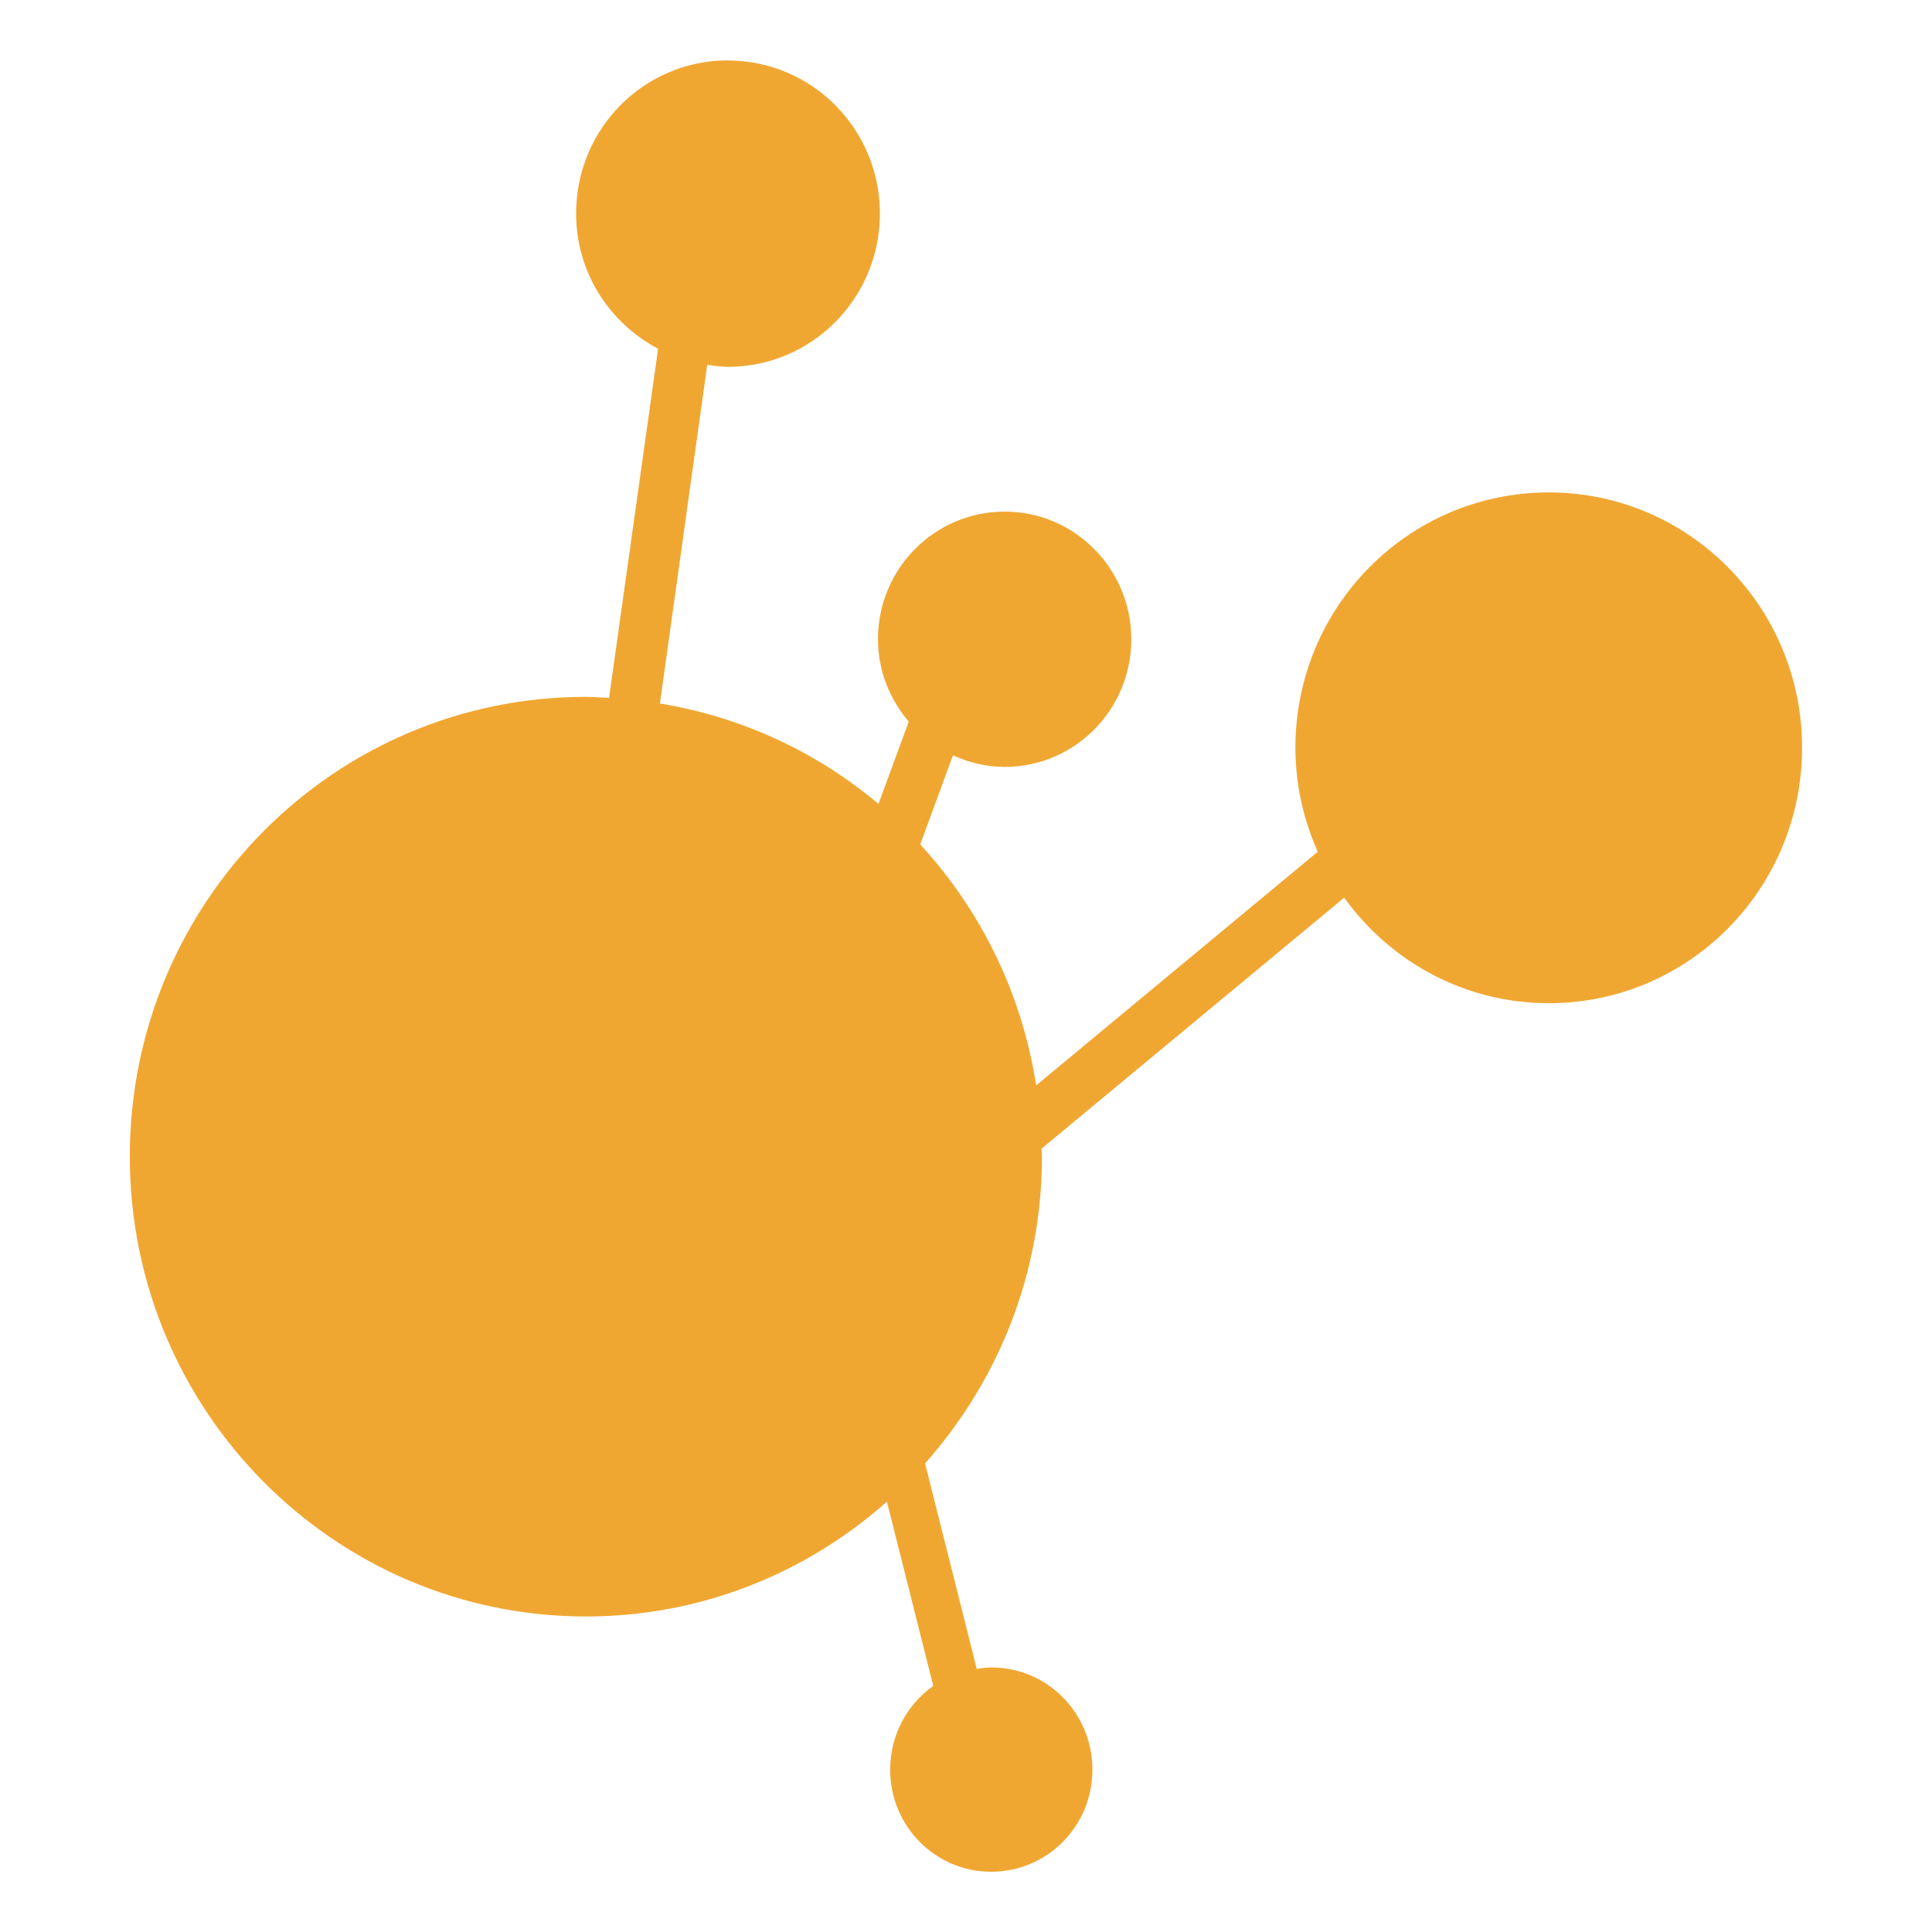
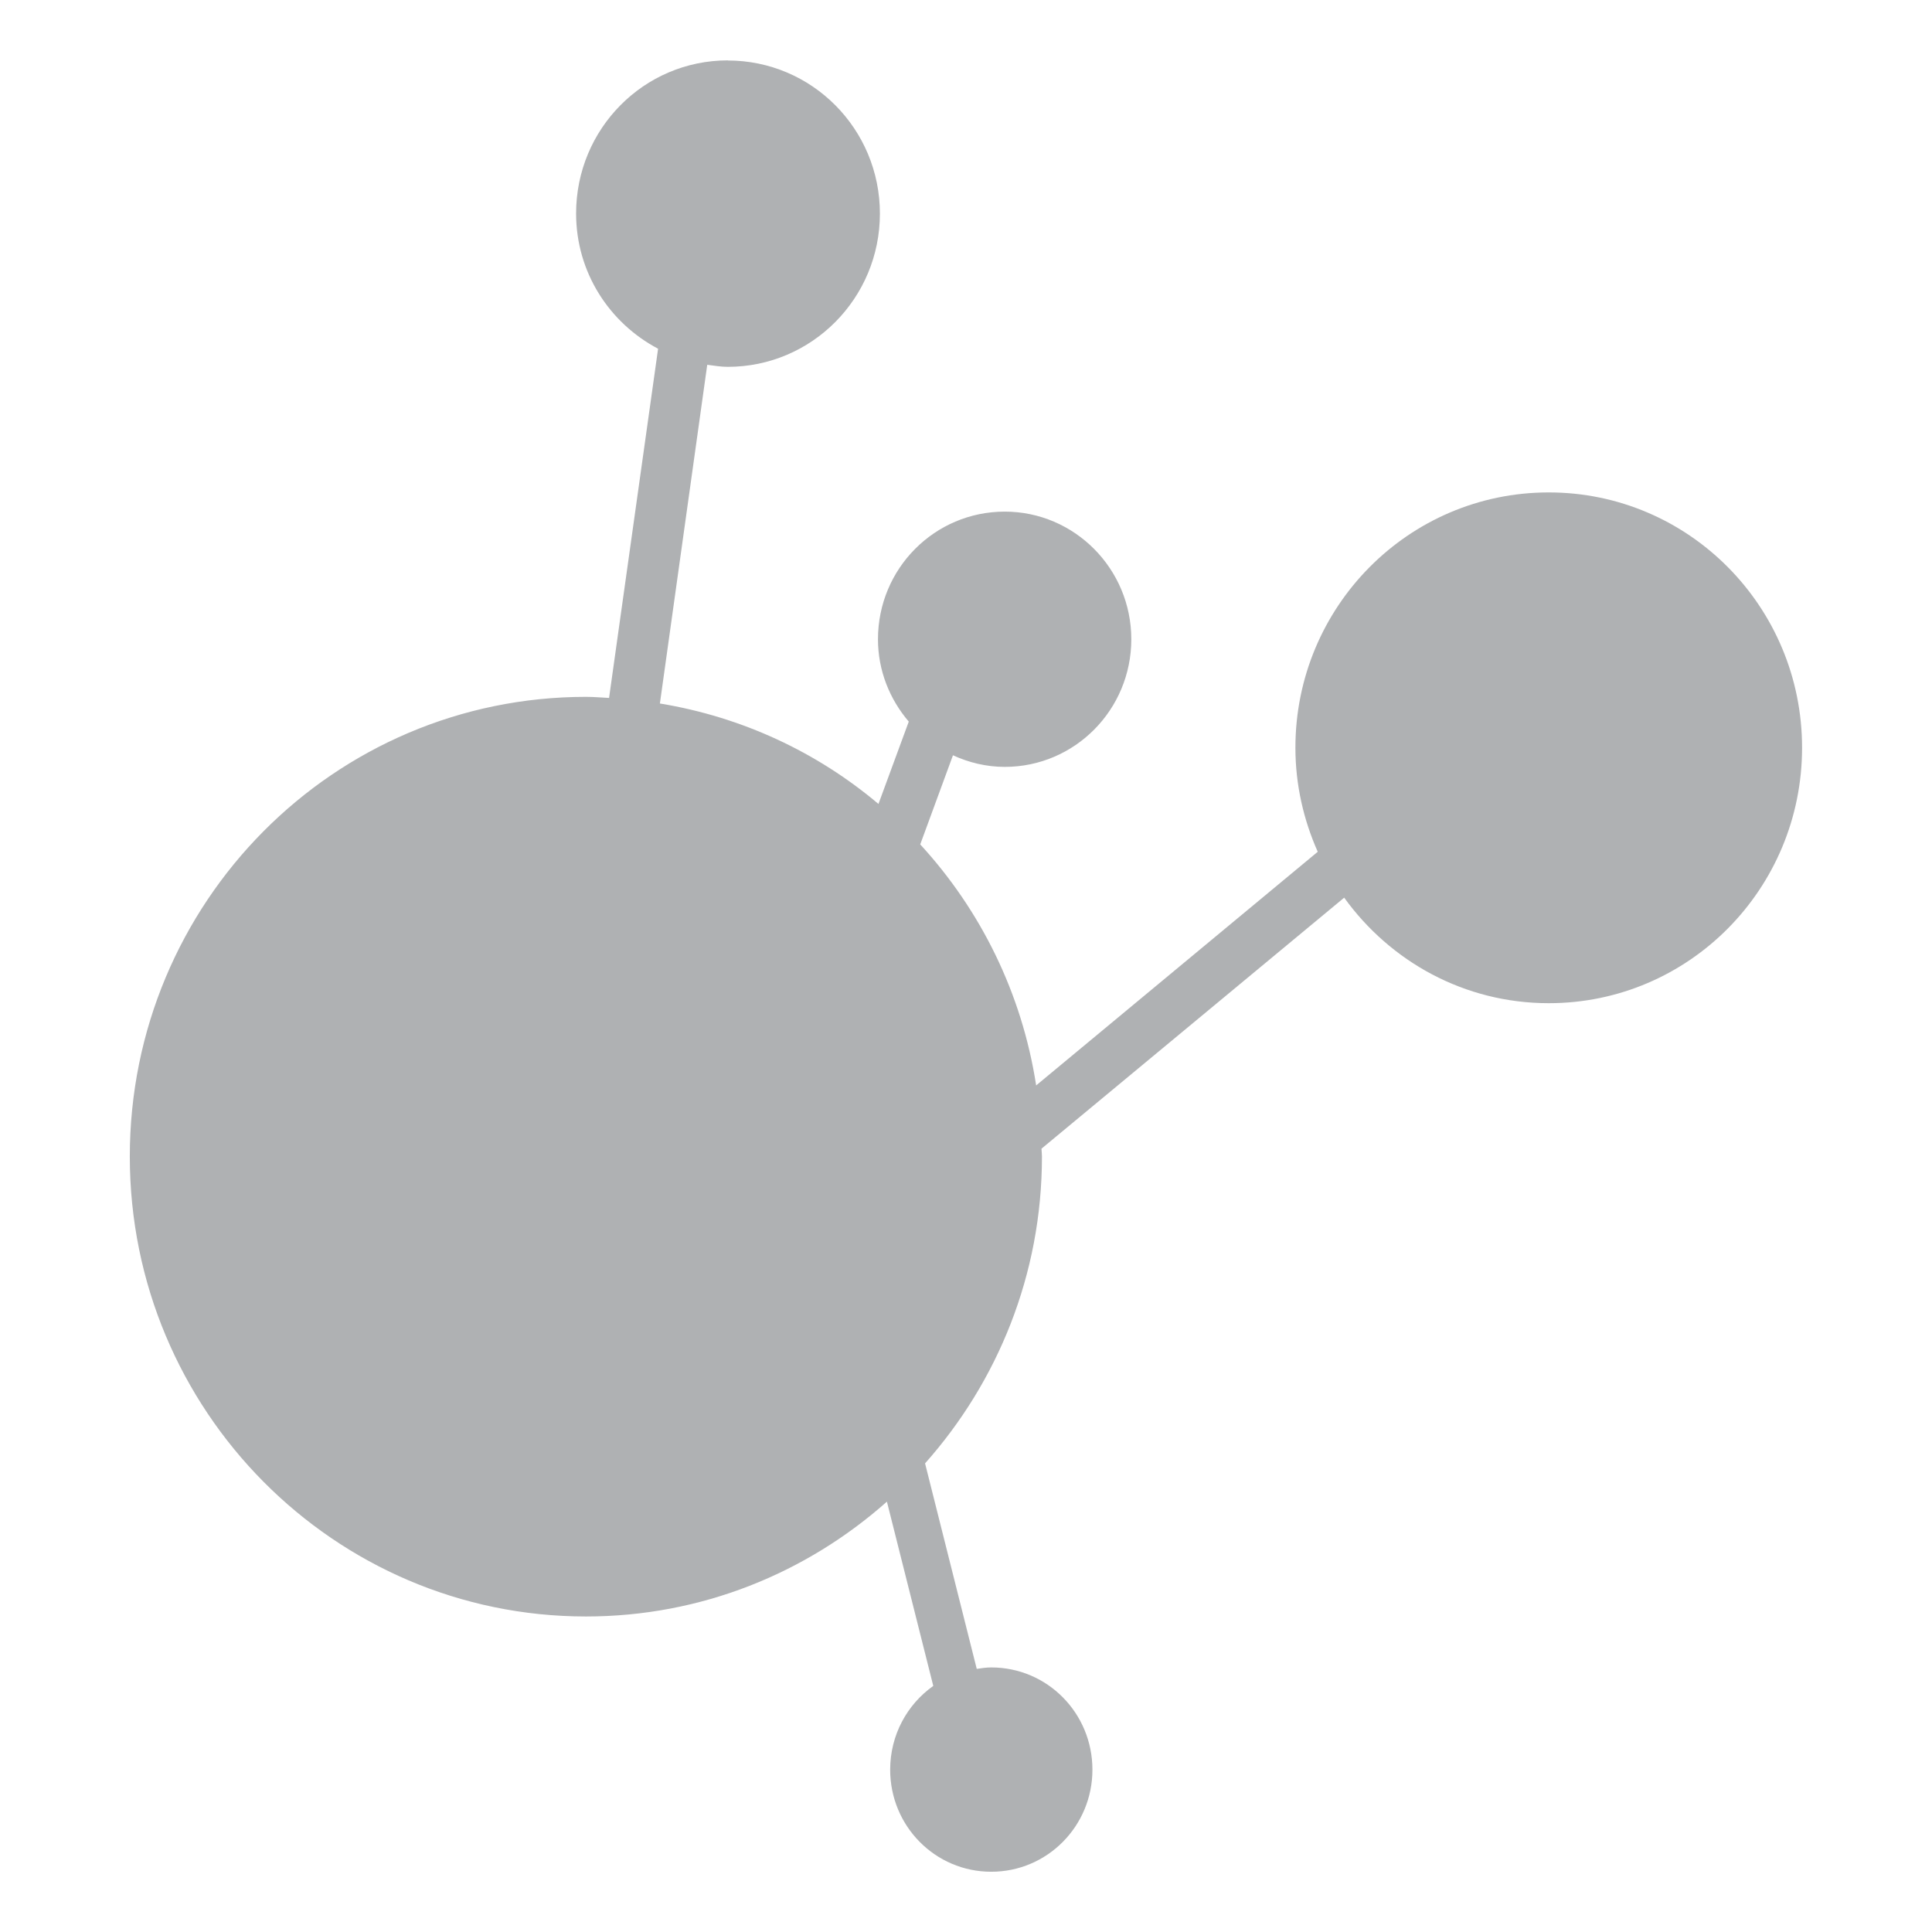
<svg xmlns="http://www.w3.org/2000/svg" xmlns:xlink="http://www.w3.org/1999/xlink" width="16" height="16" viewBox="0 0 16 16" version="1.1" id="svg8">
  <defs id="defs12">
    <clipPath id="1">
      <path style="fill:#1890d0" transform="matrix(15.33333,0,0,11.5,415,-125.5)" d="m -24,13 c 0,1.105 -0.672,2 -1.5,2 -0.828,0 -1.5,-0.895 -1.5,-2 0,-1.105 0.672,-2 1.5,-2 0.828,0 1.5,0.895 1.5,2" id="path6" />
    </clipPath>
    <linearGradient id="2" x1="23.262" y1="46" x2="22.869" y2="0.558" gradientUnits="userSpaceOnUse" gradientTransform="matrix(0.9801354,0,0,0.9801354,3.422951,0.1374252)">
      <stop stop-color="#ff433a" id="stop26" />
      <stop stop-color="#ff9436" offset="1" id="stop28" />
    </linearGradient>
    <clipPath id="1-6">
      <path style="fill:#1890d0" transform="matrix(15.33333,0,0,11.5,415,-125.5)" d="m -24,13 c 0,1.105 -0.672,2 -1.5,2 -0.828,0 -1.5,-0.895 -1.5,-2 0,-1.105 0.672,-2 1.5,-2 0.828,0 1.5,0.895 1.5,2" id="path6-7" />
    </clipPath>
    <linearGradient id="2-5" x1="23.262" y1="46" x2="22.869" y2="0.558" gradientUnits="userSpaceOnUse" xlink:href="#2">
      <stop stop-color="#ff433a" id="stop26-3" />
      <stop stop-color="#ff9436" offset="1" id="stop28-5" />
    </linearGradient>
    <clipPath id="1-6-7">
      <path style="fill:#1890d0" transform="matrix(15.33333,0,0,11.5,415,-125.5)" d="m -24,13 c 0,1.105 -0.672,2 -1.5,2 -0.828,0 -1.5,-0.895 -1.5,-2 0,-1.105 0.672,-2 1.5,-2 0.828,0 1.5,0.895 1.5,2" id="path6-7-5" />
    </clipPath>
  </defs>
-   <path d="m 6.028,0.5 c -0.696,0 -1.257,0.567 -1.257,1.268 0,0.489 0.277,0.908 0.679,1.12 L 5.044,5.78 c -0.064,-0.003 -0.126,-0.009 -0.191,-0.009 -2.089,0 -3.778,1.704 -3.778,3.807 0,2.103 1.693,3.809 3.778,3.809 0.957,0 1.827,-0.361 2.492,-0.951 l 0.384,1.526 c -0.216,0.153 -0.357,0.406 -0.357,0.694 0,0.467 0.373,0.845 0.837,0.845 0.465,0 0.838,-0.379 0.838,-0.845 0,-0.469 -0.374,-0.847 -0.838,-0.847 -0.041,0 -0.08,0.006 -0.12,0.012 L 7.661,12.119 c 0.6,-0.675 0.968,-1.563 0.968,-2.541 0,-0.022 -0.003,-0.044 -0.004,-0.065 L 11.132,7.434 c 0.381,0.529 0.996,0.874 1.694,0.874 1.161,0 2.098,-0.947 2.098,-2.116 0,-1.167 -0.938,-2.114 -2.098,-2.114 -1.161,0 -2.098,0.947 -2.098,2.114 0,0.308 0.068,0.599 0.185,0.862 L 8.581,8.989 C 8.463,8.224 8.12,7.536 7.621,6.993 l 0.271,-0.738 c 0.131,0.06 0.276,0.096 0.429,0.096 0.579,0 1.048,-0.473 1.048,-1.057 0,-0.584 -0.471,-1.057 -1.048,-1.057 -0.581,0 -1.05,0.472 -1.05,1.057 0,0.261 0.098,0.498 0.255,0.682 L 7.275,6.658 C 6.768,6.23 6.147,5.938 5.465,5.826 L 5.857,3.021 c 0.056,0.007 0.112,0.017 0.17,0.017 0.696,0 1.26,-0.568 1.26,-1.269 0,-0.701 -0.563,-1.268 -1.26,-1.268" id="path37-9" style="display:inline;fill:#f0a732;fill-opacity:1;stroke-width:0.441" />
+   <path d="m 6.028,0.5 c -0.696,0 -1.257,0.567 -1.257,1.268 0,0.489 0.277,0.908 0.679,1.12 L 5.044,5.78 c -0.064,-0.003 -0.126,-0.009 -0.191,-0.009 -2.089,0 -3.778,1.704 -3.778,3.807 0,2.103 1.693,3.809 3.778,3.809 0.957,0 1.827,-0.361 2.492,-0.951 l 0.384,1.526 c -0.216,0.153 -0.357,0.406 -0.357,0.694 0,0.467 0.373,0.845 0.837,0.845 0.465,0 0.838,-0.379 0.838,-0.845 0,-0.469 -0.374,-0.847 -0.838,-0.847 -0.041,0 -0.08,0.006 -0.12,0.012 L 7.661,12.119 c 0.6,-0.675 0.968,-1.563 0.968,-2.541 0,-0.022 -0.003,-0.044 -0.004,-0.065 L 11.132,7.434 c 0.381,0.529 0.996,0.874 1.694,0.874 1.161,0 2.098,-0.947 2.098,-2.116 0,-1.167 -0.938,-2.114 -2.098,-2.114 -1.161,0 -2.098,0.947 -2.098,2.114 0,0.308 0.068,0.599 0.185,0.862 L 8.581,8.989 C 8.463,8.224 8.12,7.536 7.621,6.993 l 0.271,-0.738 c 0.131,0.06 0.276,0.096 0.429,0.096 0.579,0 1.048,-0.473 1.048,-1.057 0,-0.584 -0.471,-1.057 -1.048,-1.057 -0.581,0 -1.05,0.472 -1.05,1.057 0,0.261 0.098,0.498 0.255,0.682 L 7.275,6.658 C 6.768,6.23 6.147,5.938 5.465,5.826 L 5.857,3.021 c 0.056,0.007 0.112,0.017 0.17,0.017 0.696,0 1.26,-0.568 1.26,-1.269 0,-0.701 -0.563,-1.268 -1.26,-1.268" id="path37-9" style="display:inline;fill:#afb1b3;fill-opacity:1;stroke-width:0.441" />
  <g transform="matrix(0.5650719,0,0,0.5650719,-5.474239,-5.538641)" id="g41-6" style="display:inline" />
</svg>
